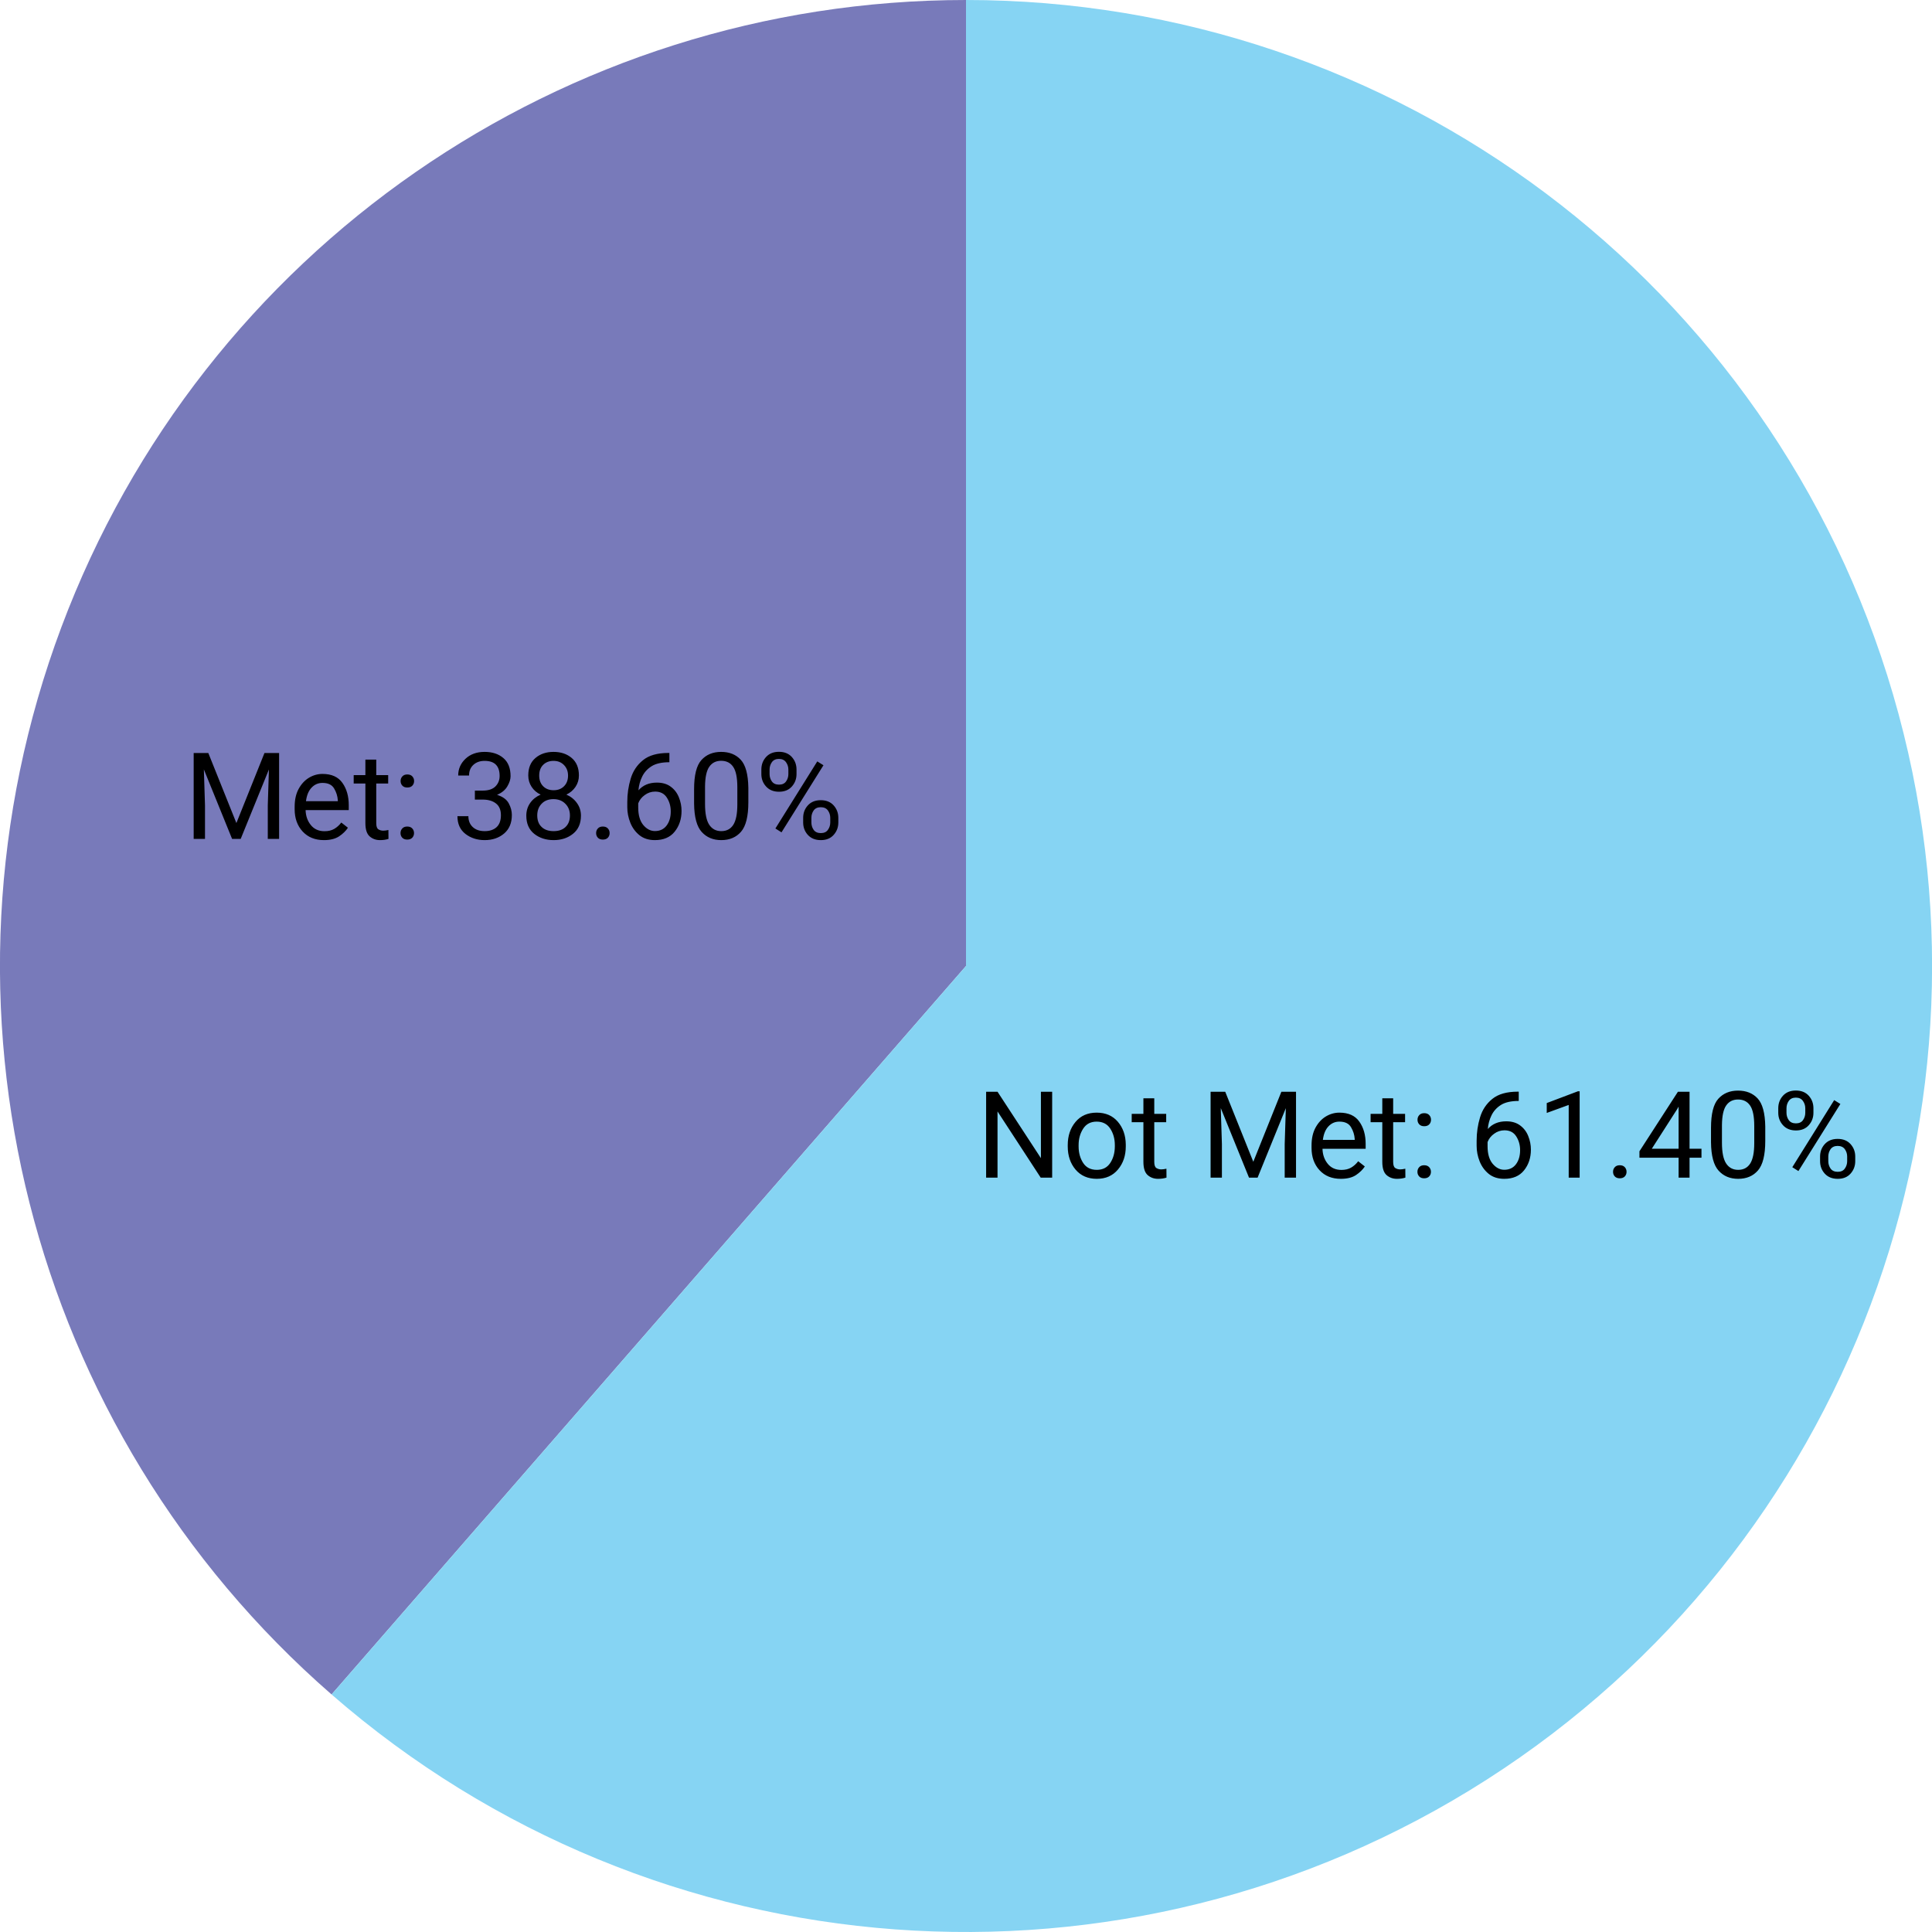
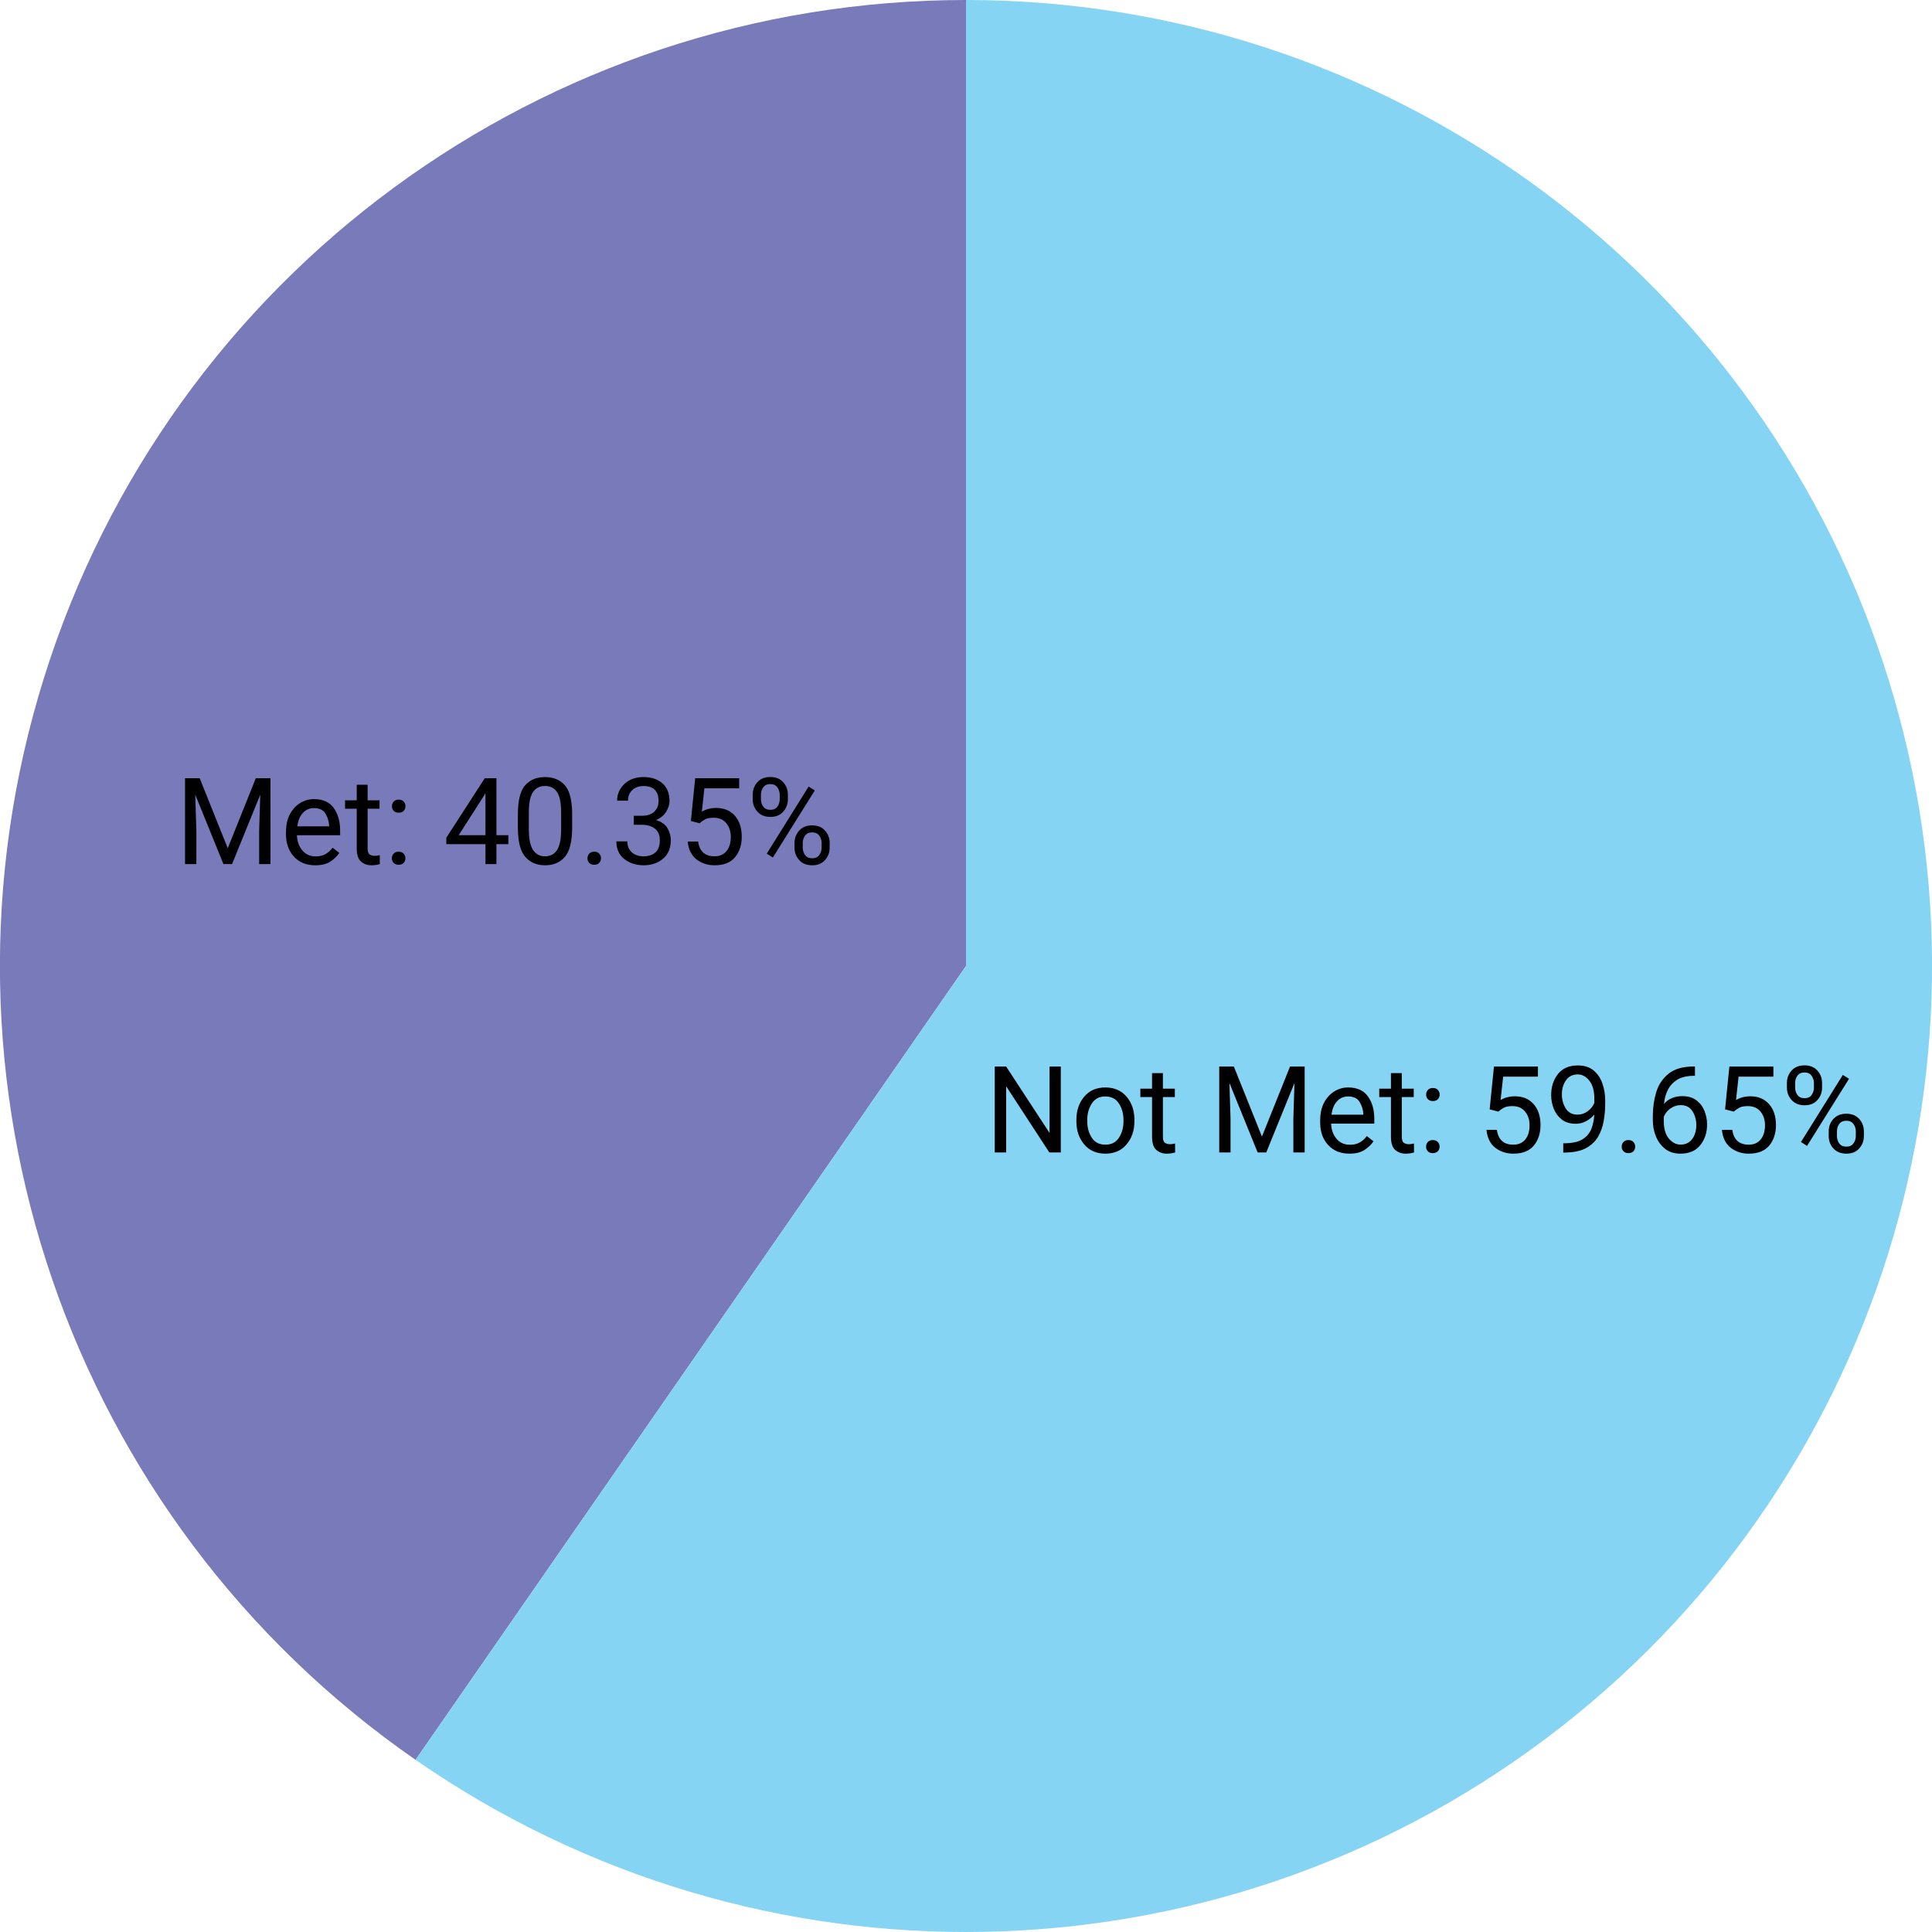
<svg xmlns="http://www.w3.org/2000/svg" width="400" height="400">
  <g transform="translate(200, 200)">
    <g class="arc">
-       <path d="M-131.35,150.821A200,200,0,0,1,0,-200L0,0Z" style="fill: #787ABA;" />
-       <text transform="translate(-93.65112,-35.06376)" dy=".35em" style="text-anchor: middle; font-size: 25px; font-family: Roboto, sans-serif;">Met: 38.60%</text>
+       <path d="M-113.962,164.356A200,200,0,0,1,0,-200L0,0Z" style="fill: #787ABA;" />
+       <text transform="translate(-95.4405,-29.85148)" dy=".35em" style="text-anchor: middle; font-size: 25px; font-family: Roboto, sans-serif;">Met: 40.35%</text>
    </g>
    <g class="arc">
-       <path d="M0,-200A200,200,0,1,1,-131.35,150.821L0,0Z" style="fill: #86D4F3;" />
-       <text transform="translate(93.65112,35.06376)" dy=".35em" style="text-anchor: middle; font-size: 25px; font-family: Roboto, sans-serif;">Not Met: 61.40%</text>
+       <path d="M0,-200A200,200,0,1,1,-113.962,164.356L0,0Z" style="fill: #86D4F3;" />
+       <text transform="translate(95.4405,29.85148)" dy=".35em" style="text-anchor: middle; font-size: 25px; font-family: Roboto, sans-serif;">Not Met: 59.65%</text>
    </g>
  </g>
</svg>
